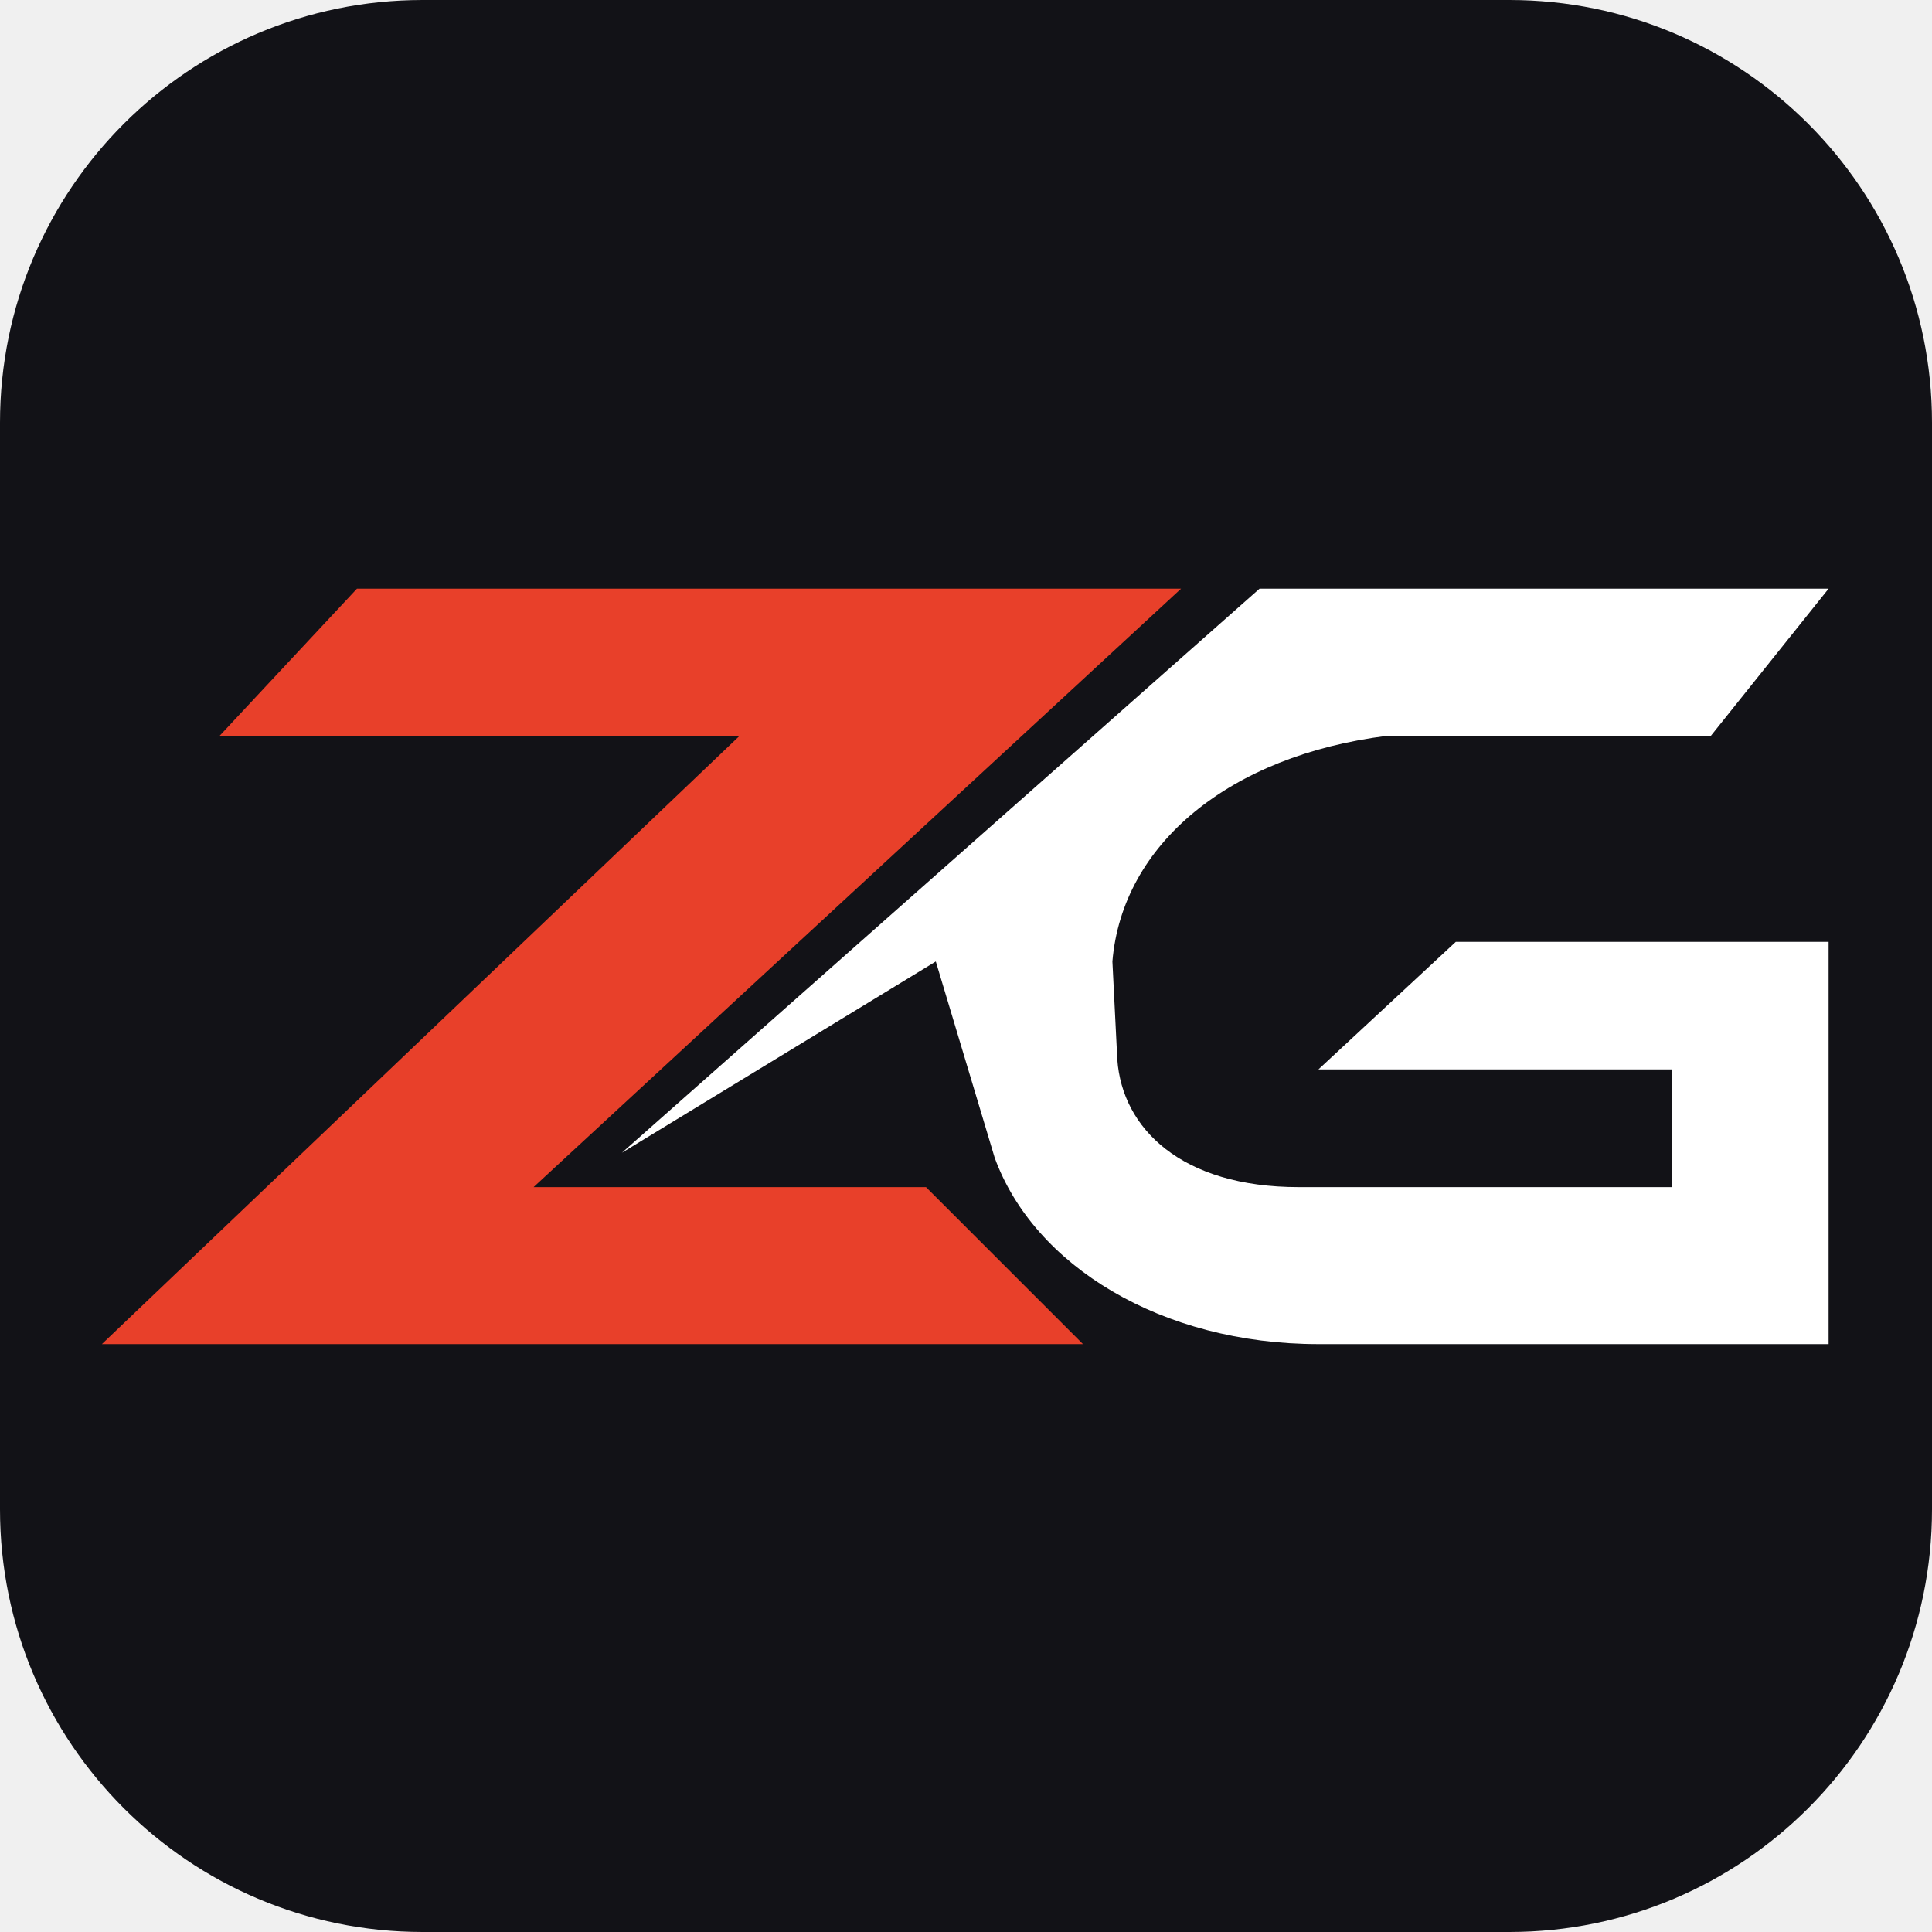
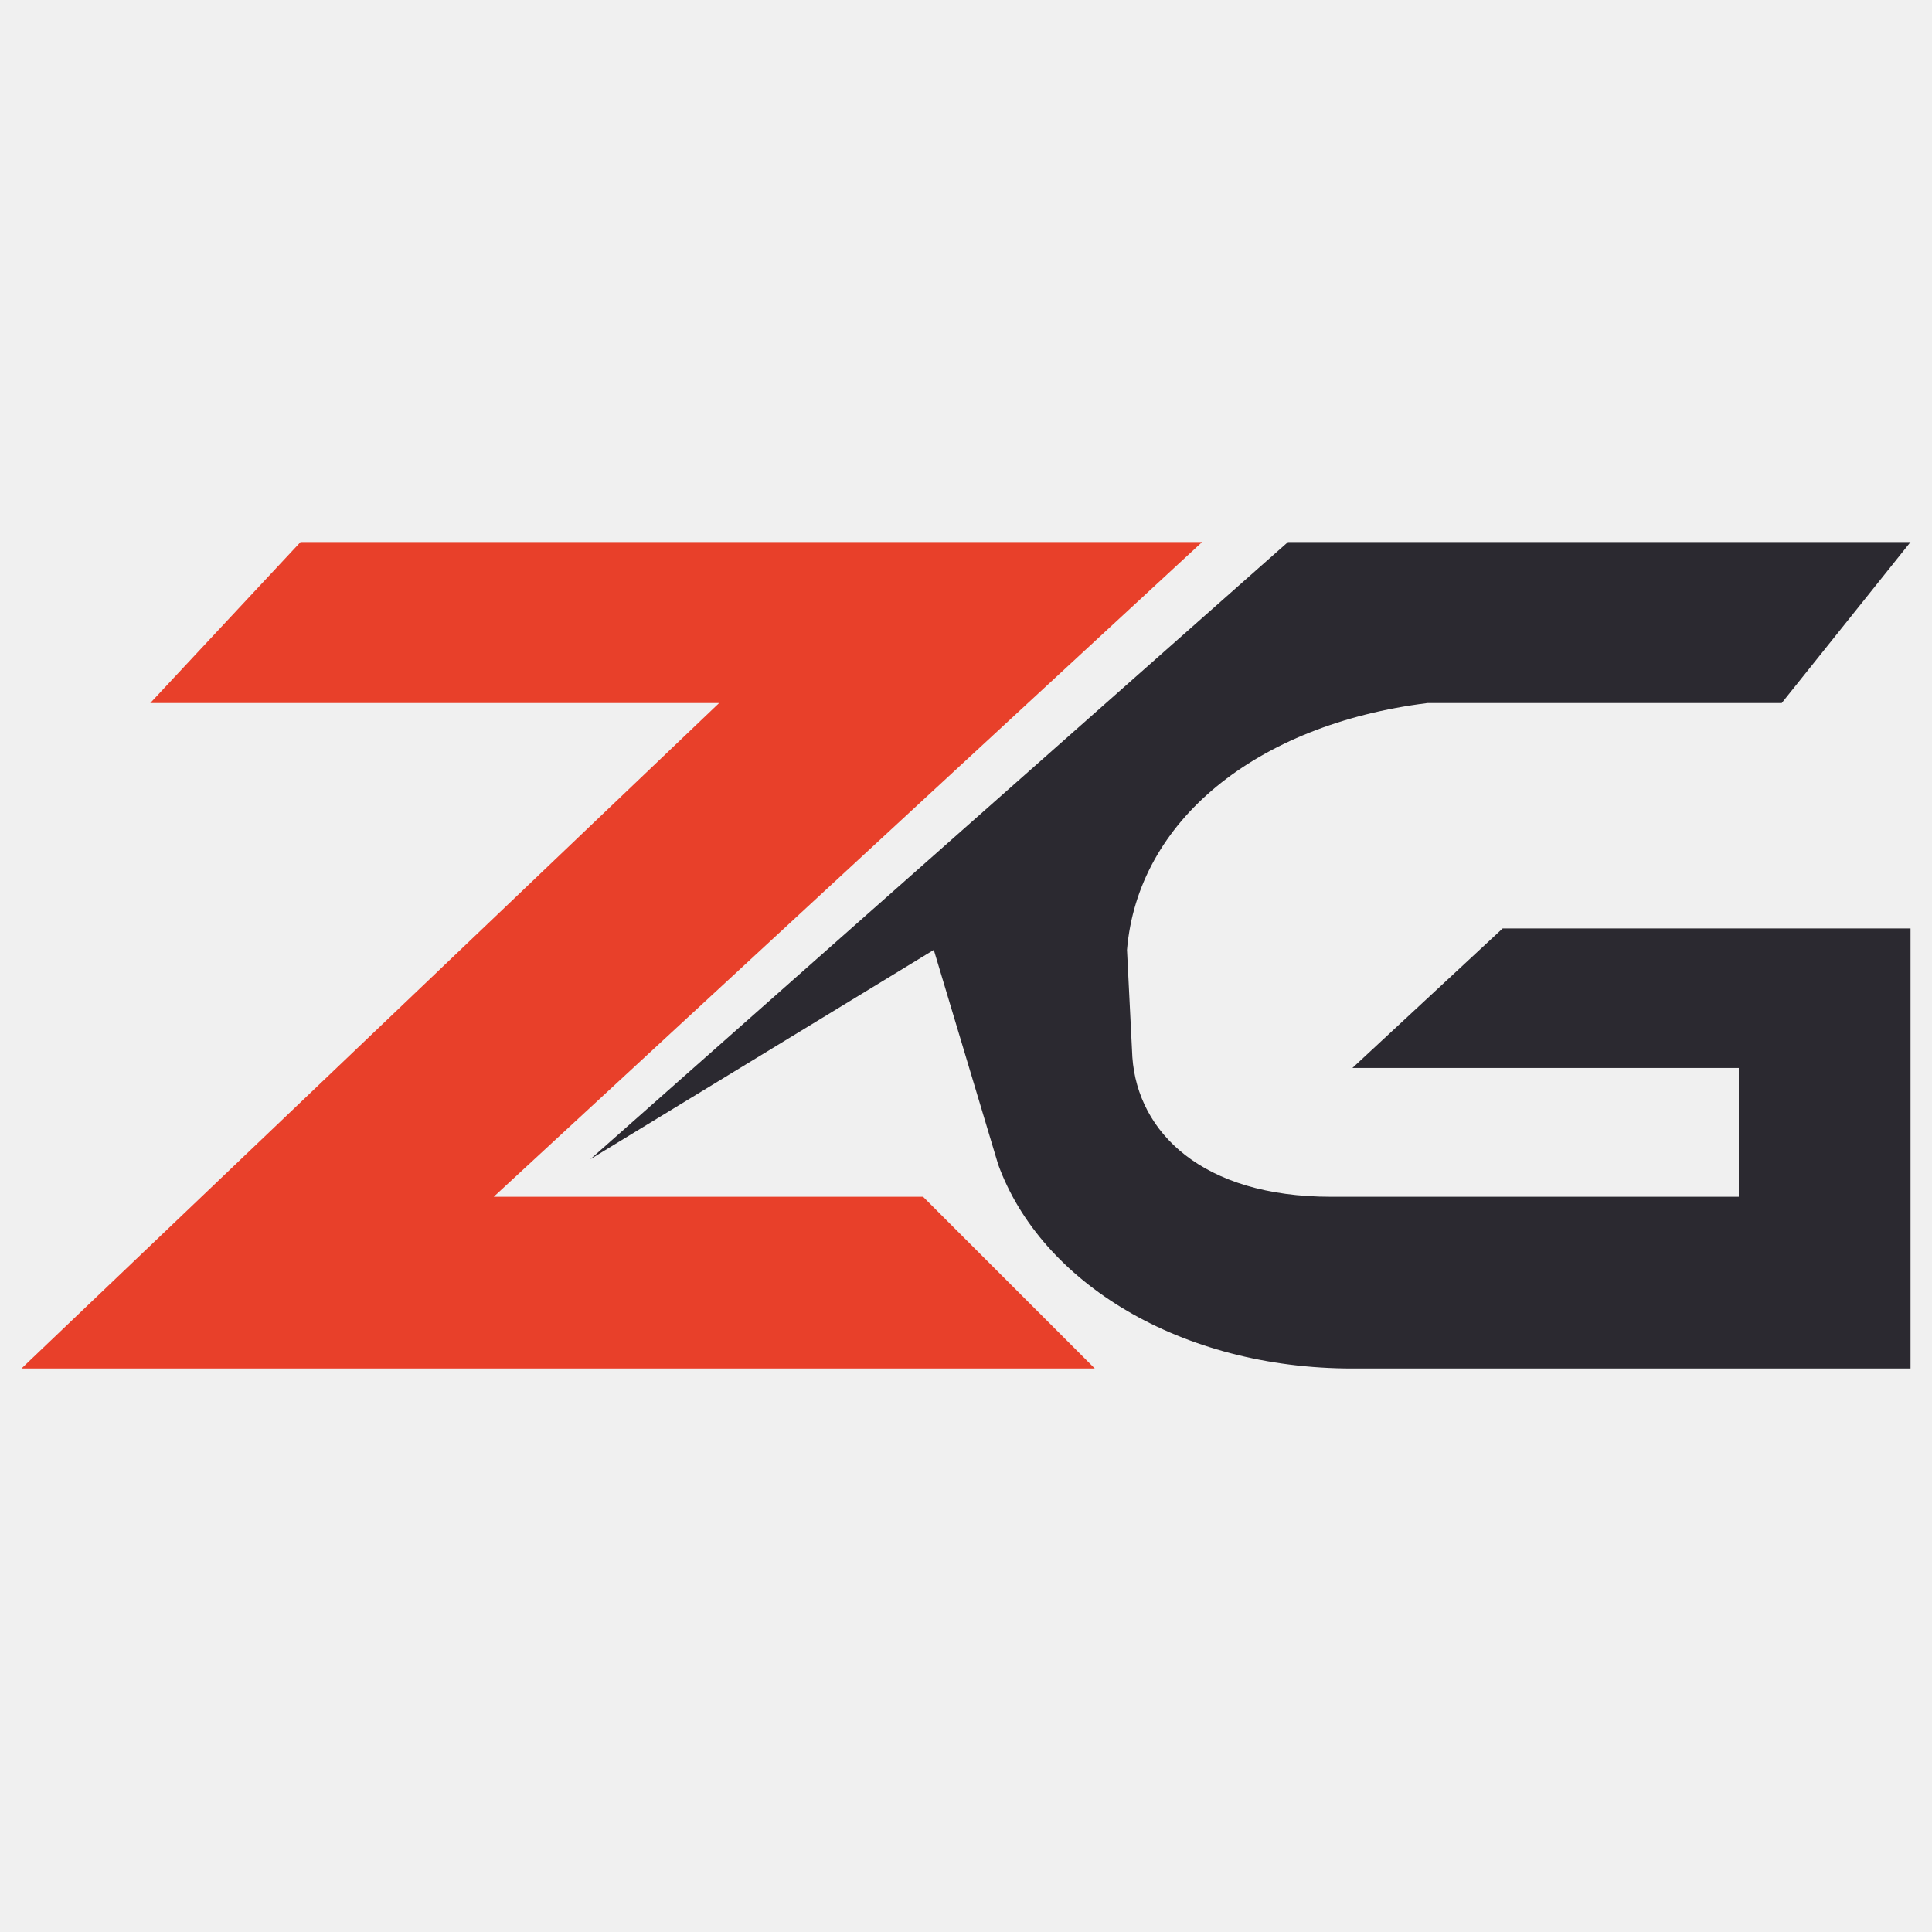
- <svg xmlns="http://www.w3.org/2000/svg" viewBox="0 0 256 256">
-   <rect width="256" height="256" rx="56" fill="#121217" />
-   <g transform="translate(13.5 78) scale(1.3)">
-     <g transform="translate(0 -10)">
-       <path fill="#E8402A" d="M26,10 L110,10 L44,71 L84,71 L100,87 L0,87 L65,25 L12,25 Z" />
-       <path fill="#FFFFFF" d="M118,10 L176,10 L164,25 L131,25 C115,27 104,36 103,48 L103.5,58 C104,65 110,71 122,71 L160,71 L160,59 L124,59 L138,46 L176,46 L176,87 L124,87 C108,87 95,79 91,68 L85,48 L53,67.5 Z" />
-     </g>
-   </g>
+ <svg xmlns="http://www.w3.org/2000/svg" viewBox="-2 -40.5 180 180">
+   <style>.g{fill:#2B2930}@media (prefers-color-scheme:dark){.g{fill:#FFFFFF}}</style>
+   <path fill="#E8402A" d="M26,10 L110,10 L44,71 L84,71 L100,87 L0,87 L65,25 L12,25 Z" />
+   <path class="g" d="M118,10 L176,10 L164,25 L131,25 C115,27 104,36 103,48 L103.5,58 C104,65 110,71 122,71 L160,71 L160,59 L124,59 L138,46 L176,46 L176,87 L124,87 C108,87 95,79 91,68 L85,48 L53,67.5 Z" />
</svg>
